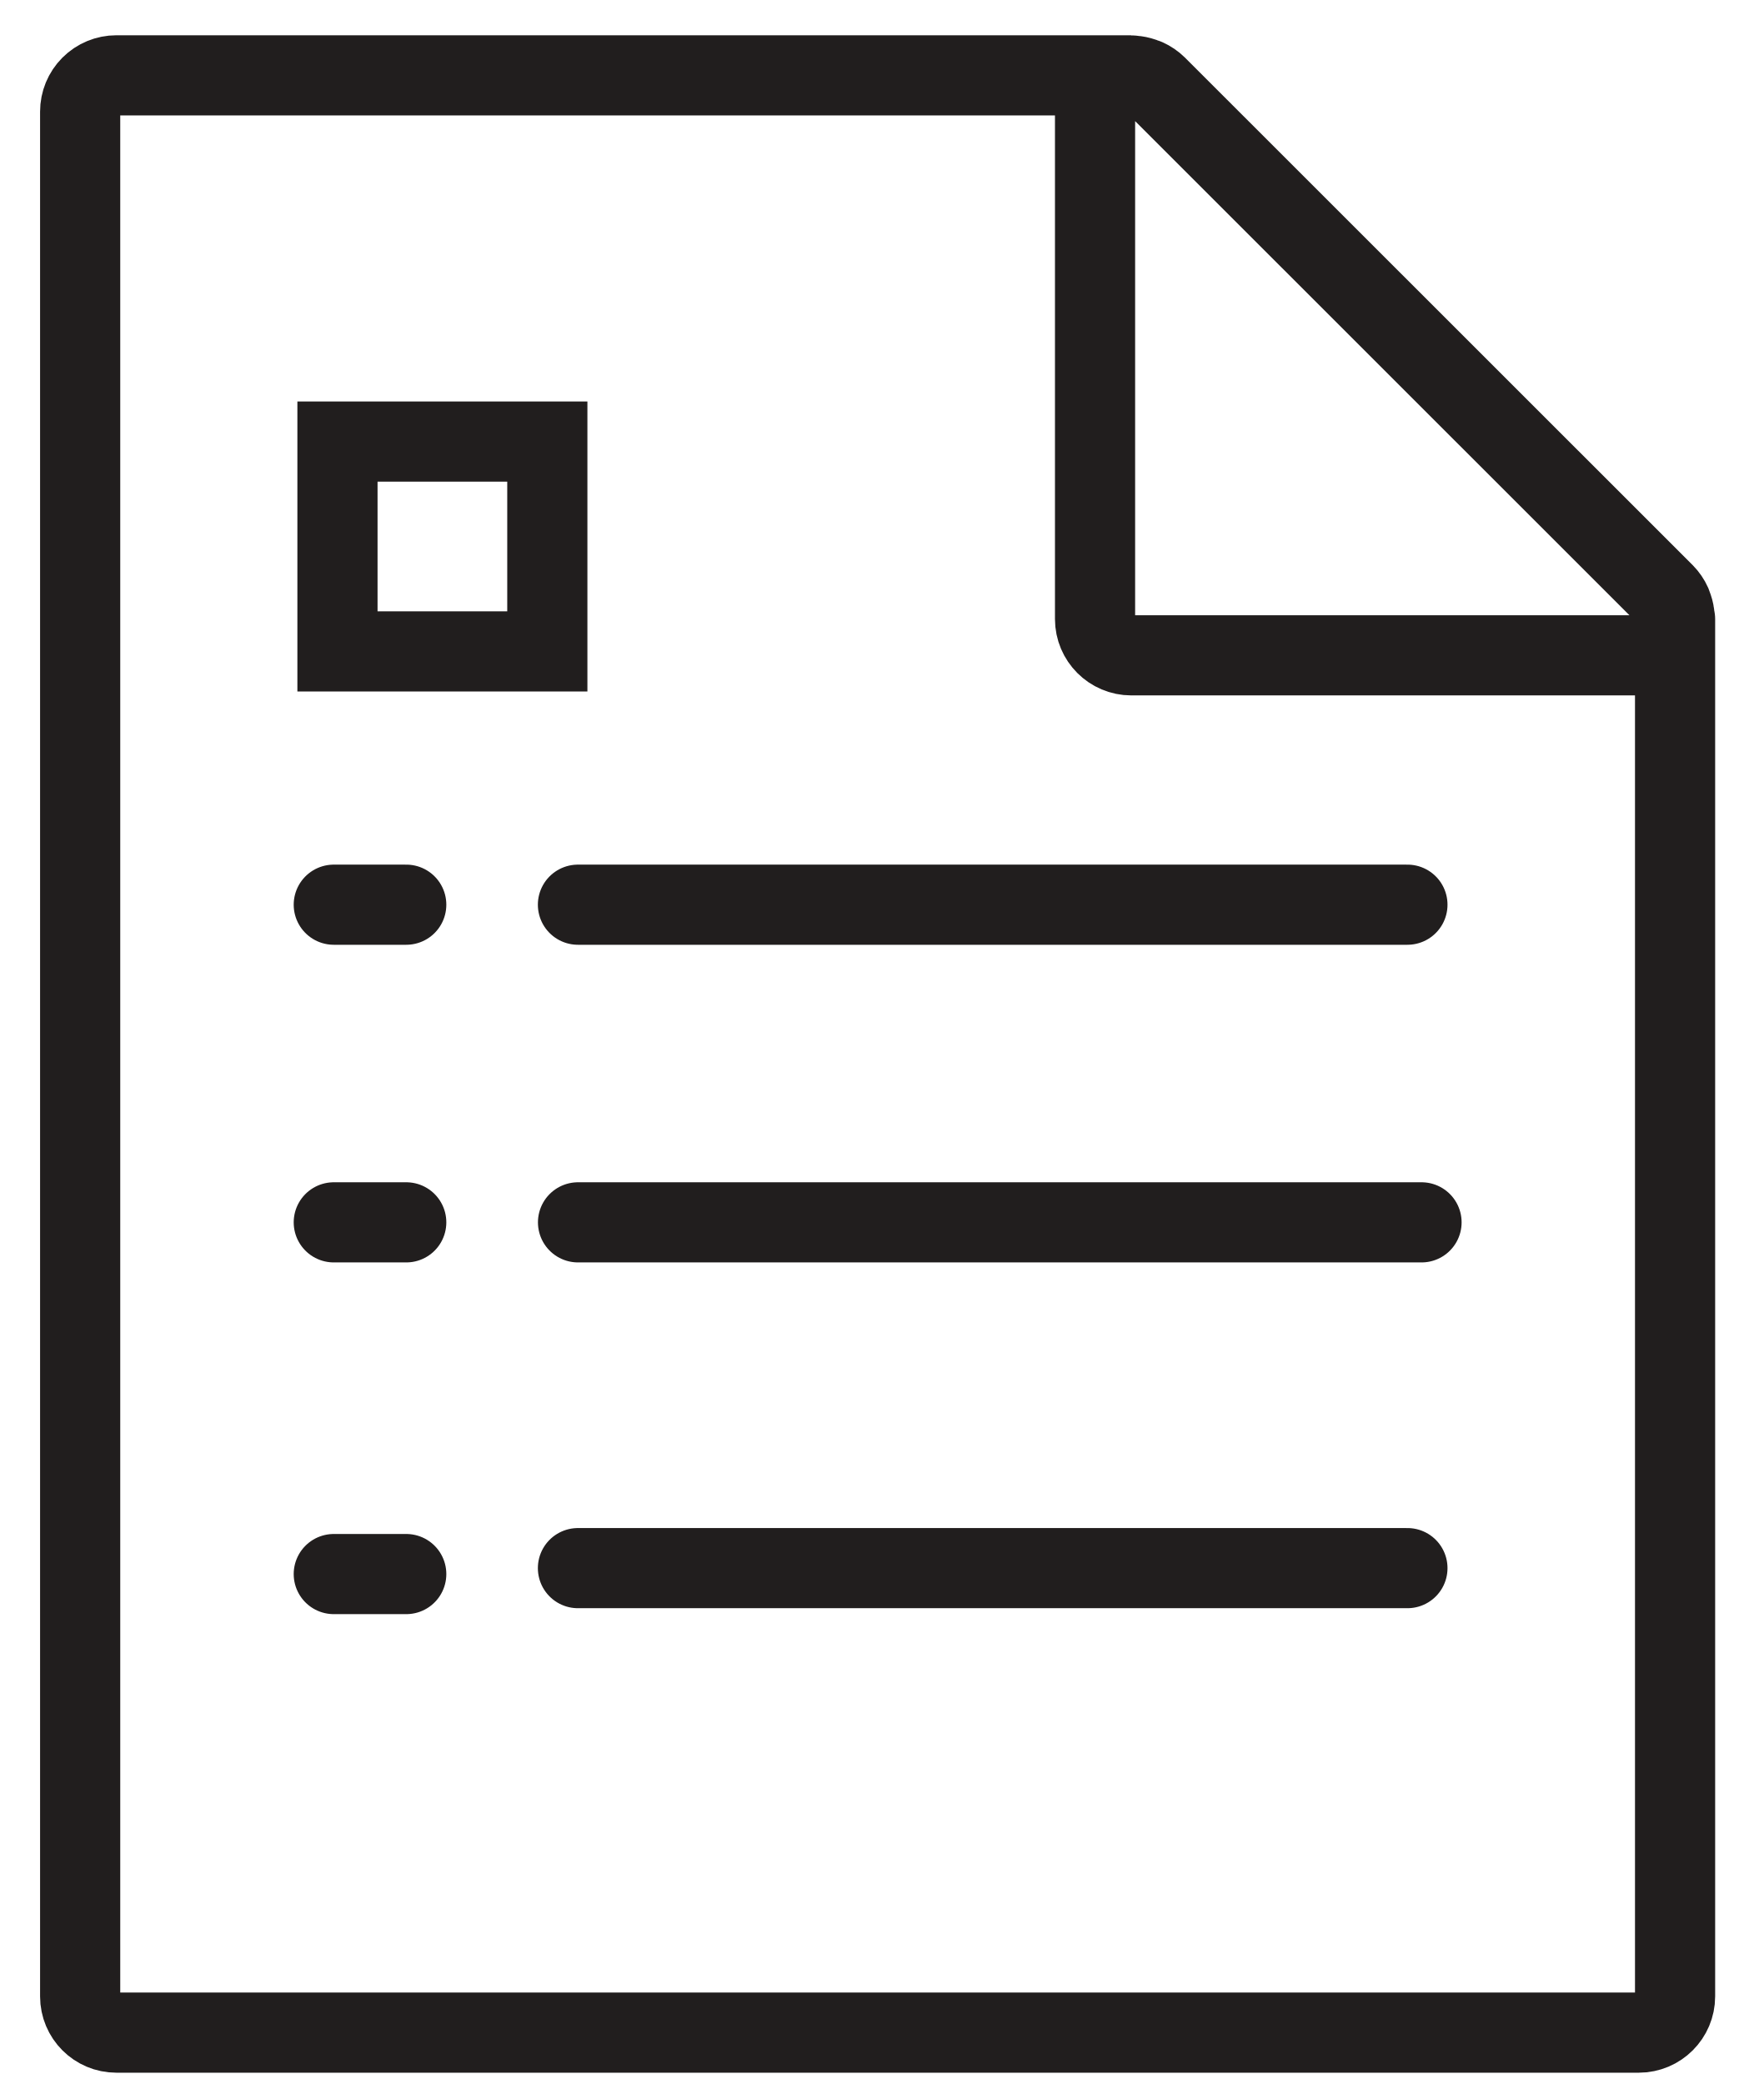
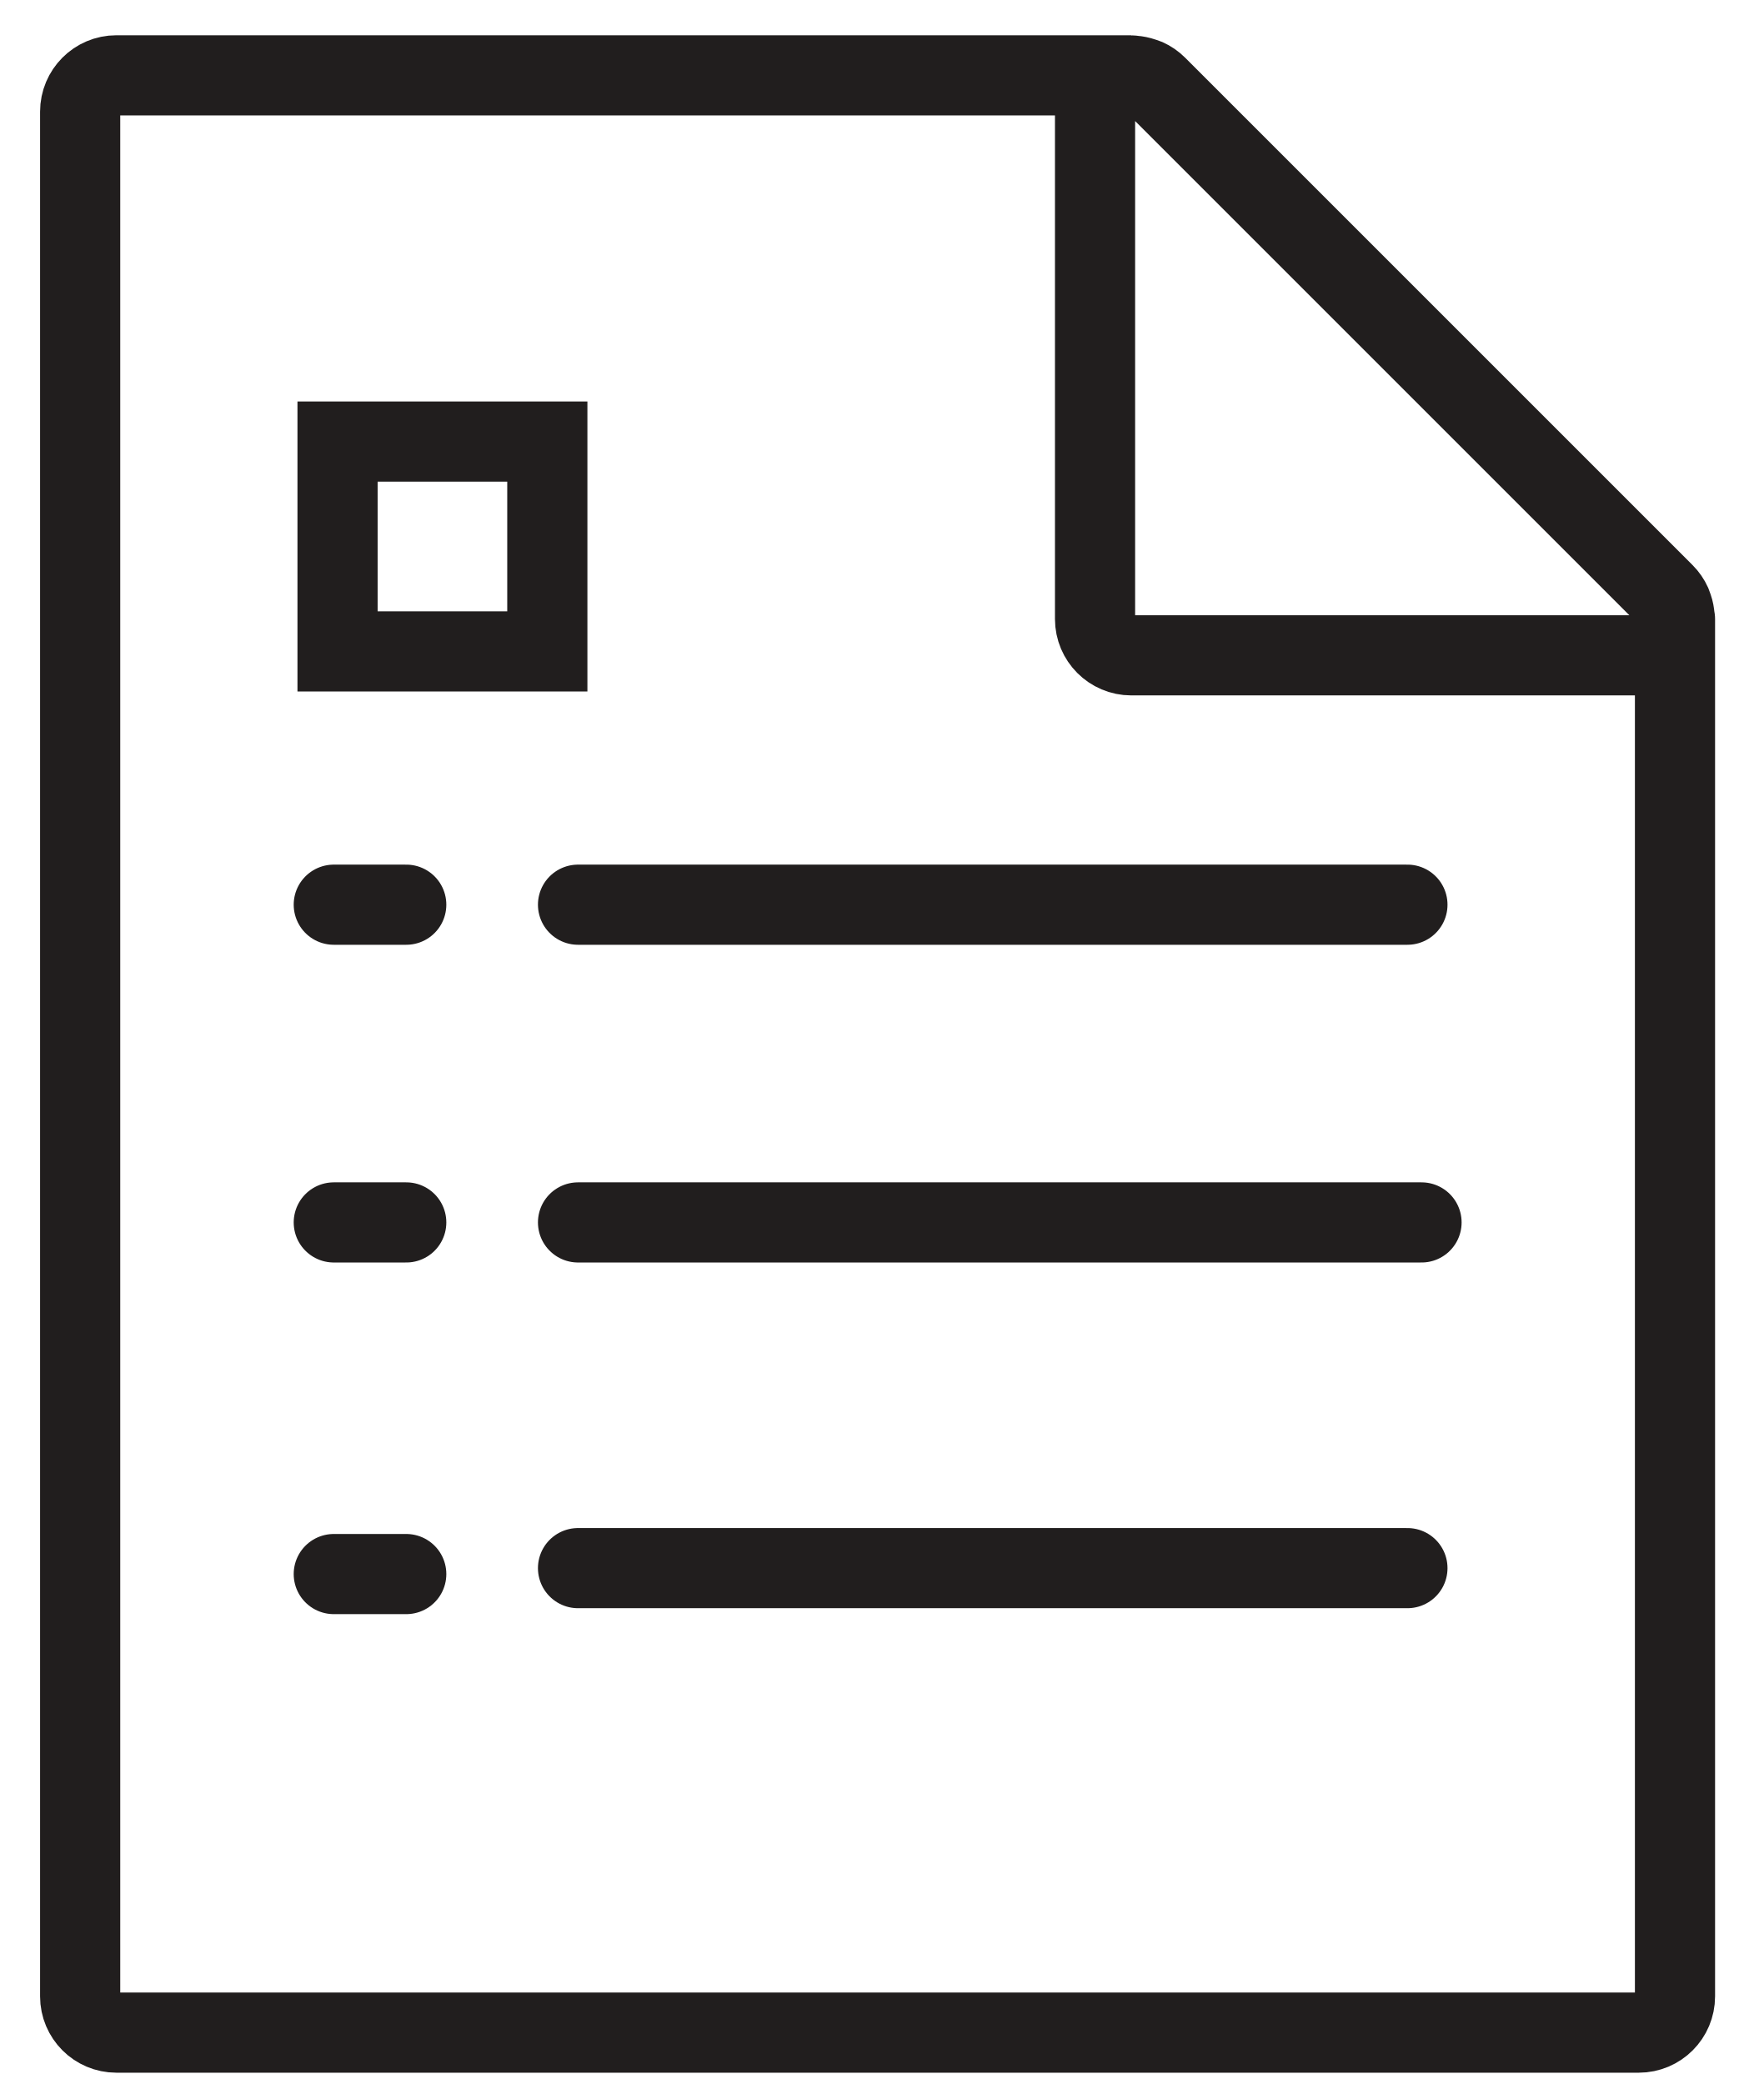
- <svg xmlns="http://www.w3.org/2000/svg" width="22" height="26" fill="none">
-   <path d="M5.068 19.638h-.904m13.394-.074H7.21M5.068 15.25h-.904m13.57 0H7.211m-2.143-3.963h-.904m13.394 0H7.21" stroke="#211E1E" stroke-linecap="round" />
-   <path d="M13.661.94v6.783c0 .25.203.453.453.453h6.782m-.005-.481a.427.427 0 00-.023-.116c-.005-.015-.009-.029-.015-.043a.45.45 0 00-.09-.132L14.43 1.073a.451.451 0 00-.132-.09c-.014-.007-.028-.01-.042-.015a.452.452 0 00-.117-.024c-.008.001-.016-.004-.026-.004H1.452A.452.452 0 001 1.393v23.514c0 .25.202.452.452.452h18.992c.25 0 .453-.203.453-.452V7.723c0-.01-.005-.018-.006-.028z" stroke="#211E1E" />
-   <path d="M4.21 8.127V5.509h2.618v2.618H4.211z" stroke="#211E1E" />
+ <svg xmlns="http://www.w3.org/2000/svg" width="22" height="26" viewBox="0 0 22 26" fill="none">
+   <path d="M5.068 19.638H4.164" stroke="#211E1E" stroke-linecap="round" />
+   <path d="M17.558 19.564H7.211" stroke="#211E1E" stroke-linecap="round" />
+   <path d="M5.068 15.251H4.164" stroke="#211E1E" stroke-linecap="round" />
+   <path d="M17.734 15.251H7.211" stroke="#211E1E" stroke-linecap="round" />
+   <path d="M5.068 11.287H4.164" stroke="#211E1E" stroke-linecap="round" />
+   <path d="M17.558 11.287H7.211" stroke="#211E1E" stroke-linecap="round" />
+   <path d="M13.661 0.94V7.723C13.661 7.973 13.864 8.176 14.114 8.176H20.896M20.891 7.695C20.888 7.655 20.881 7.616 20.868 7.579C20.863 7.564 20.859 7.55 20.853 7.536C20.831 7.487 20.8 7.442 20.762 7.404L14.431 1.073C14.393 1.035 14.348 1.004 14.299 0.982C14.285 0.976 14.271 0.973 14.257 0.968C14.219 0.955 14.18 0.947 14.14 0.944C14.132 0.945 14.124 0.94 14.114 0.94H1.452C1.202 0.94 1 1.143 1 1.393V2.749V24.907C1 25.156 1.202 25.359 1.452 25.359H18.183H20.444C20.694 25.359 20.896 25.156 20.896 24.907V7.723C20.896 7.713 20.892 7.705 20.891 7.695Z" stroke="#211E1E" />
+   <path d="M4.211 8.127V5.509H6.828V8.127H4.211Z" stroke="#211E1E" />
</svg>
